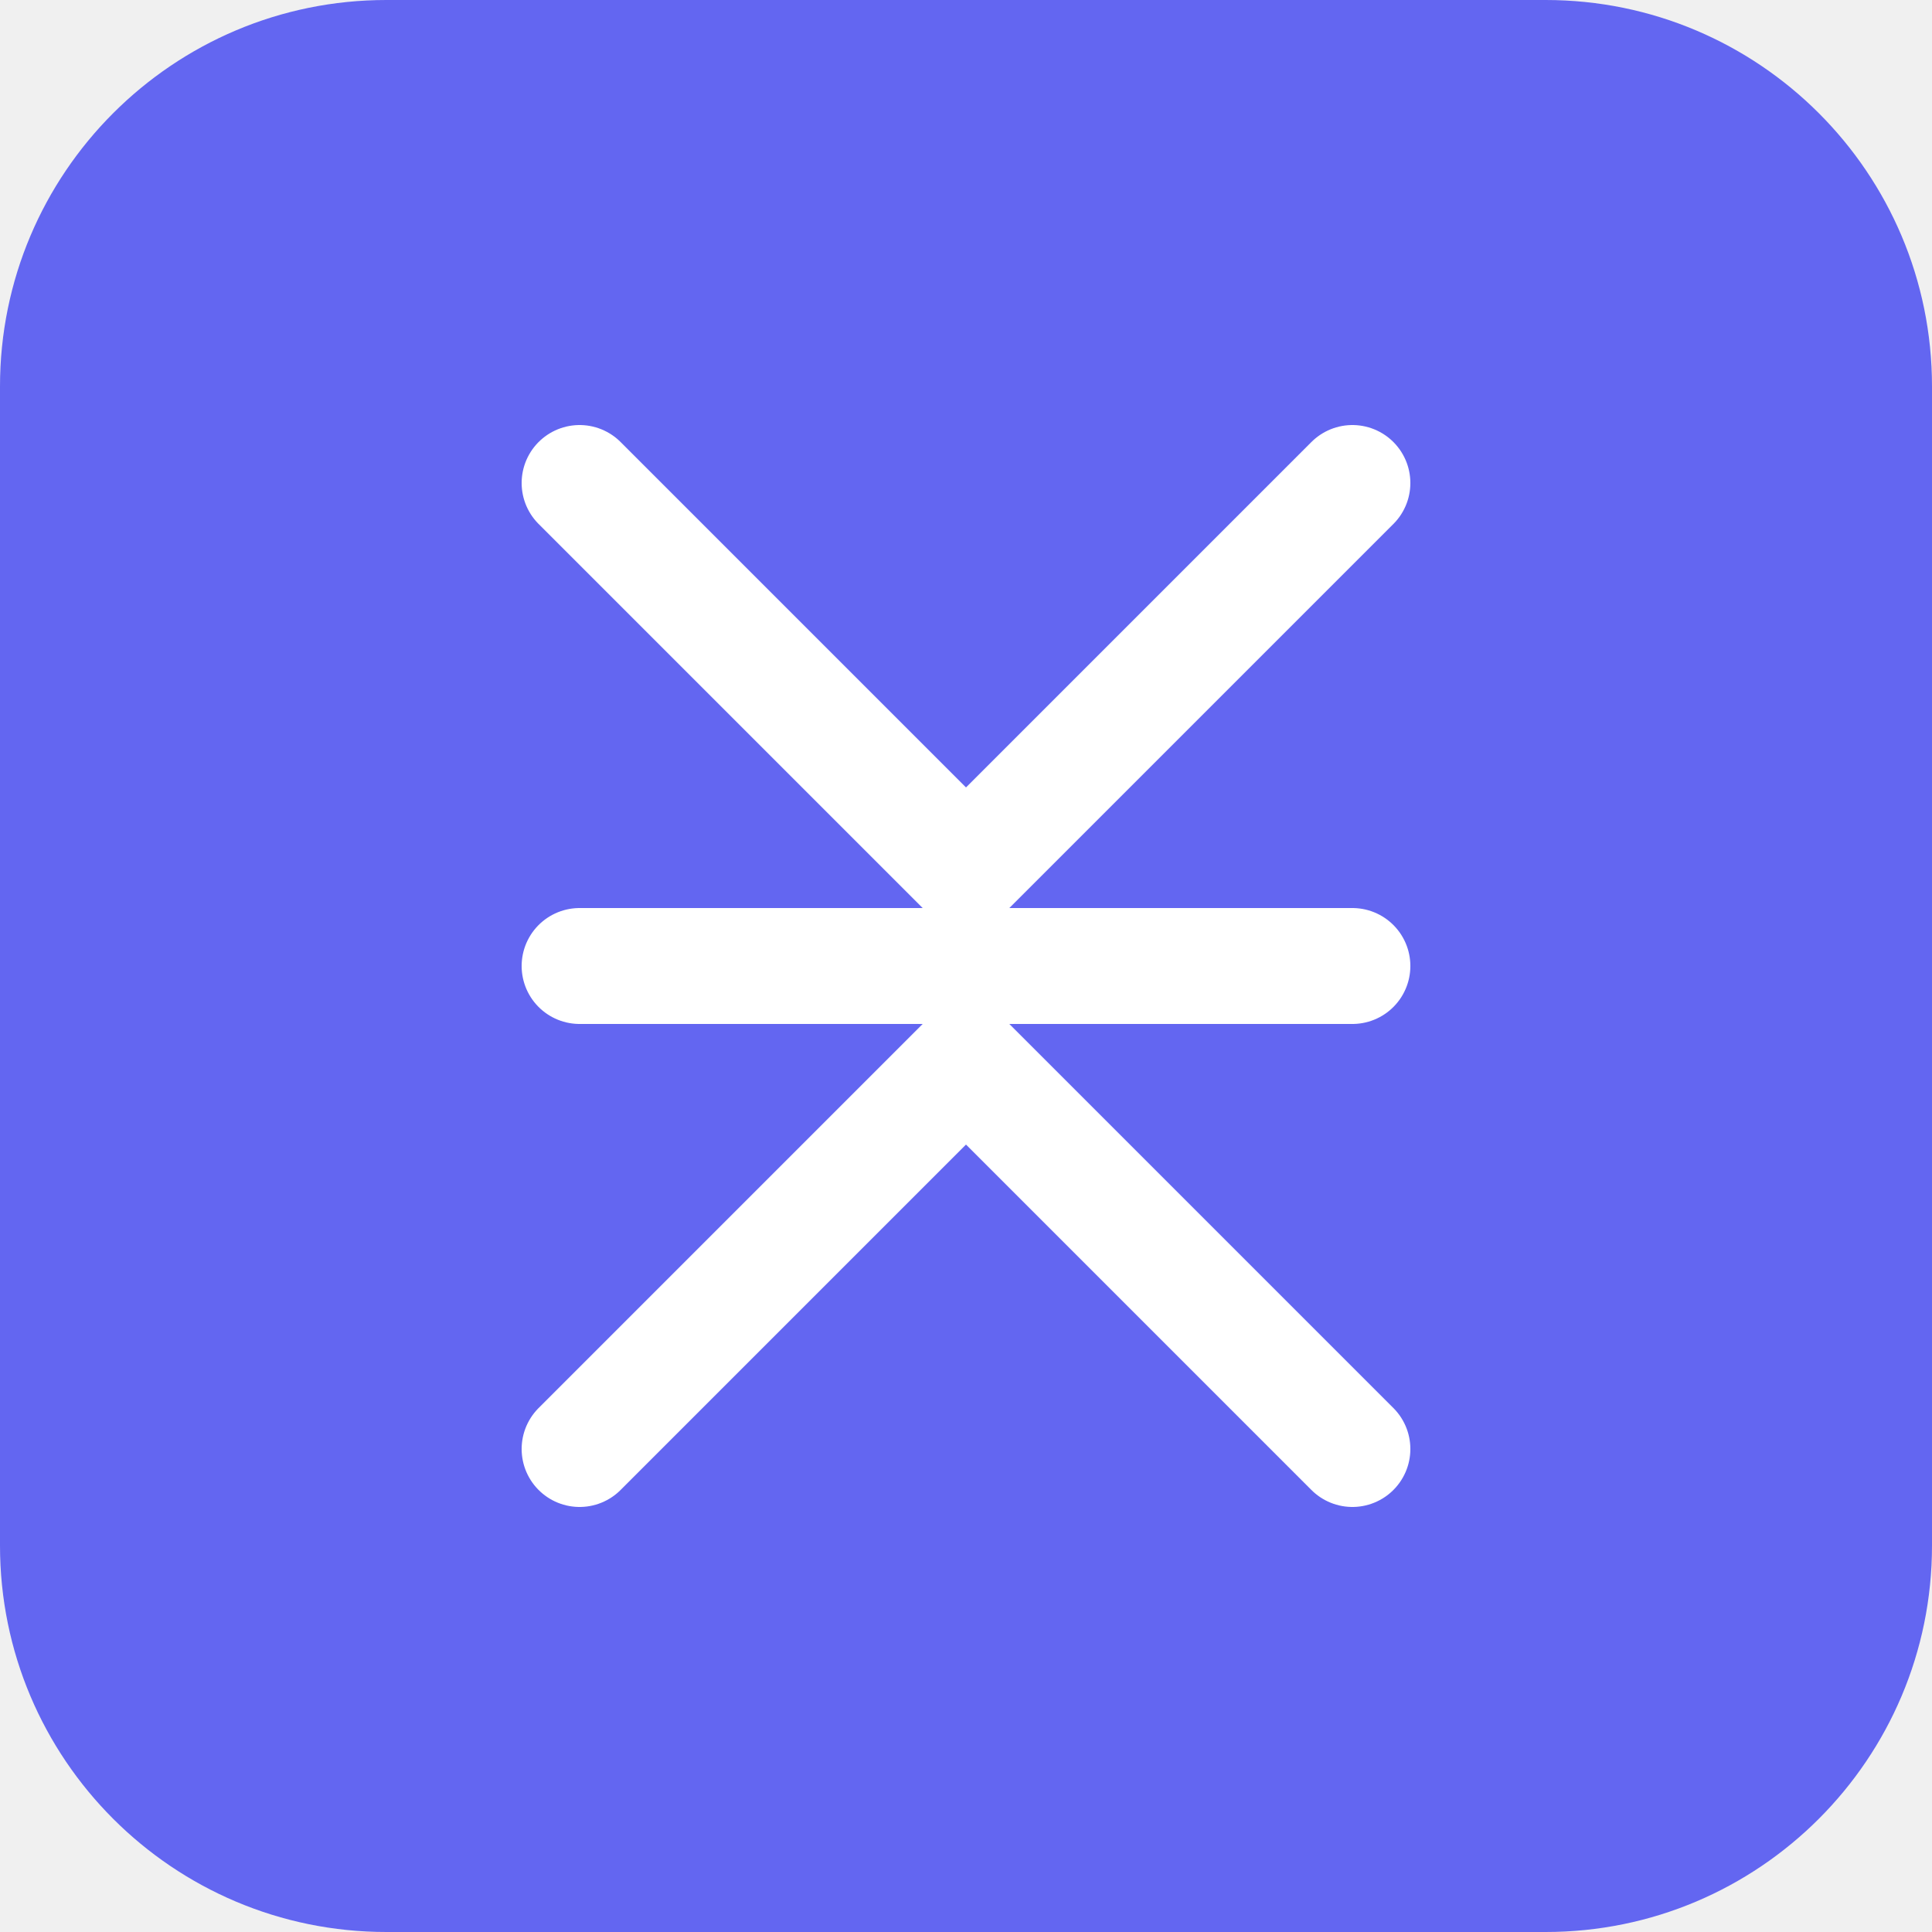
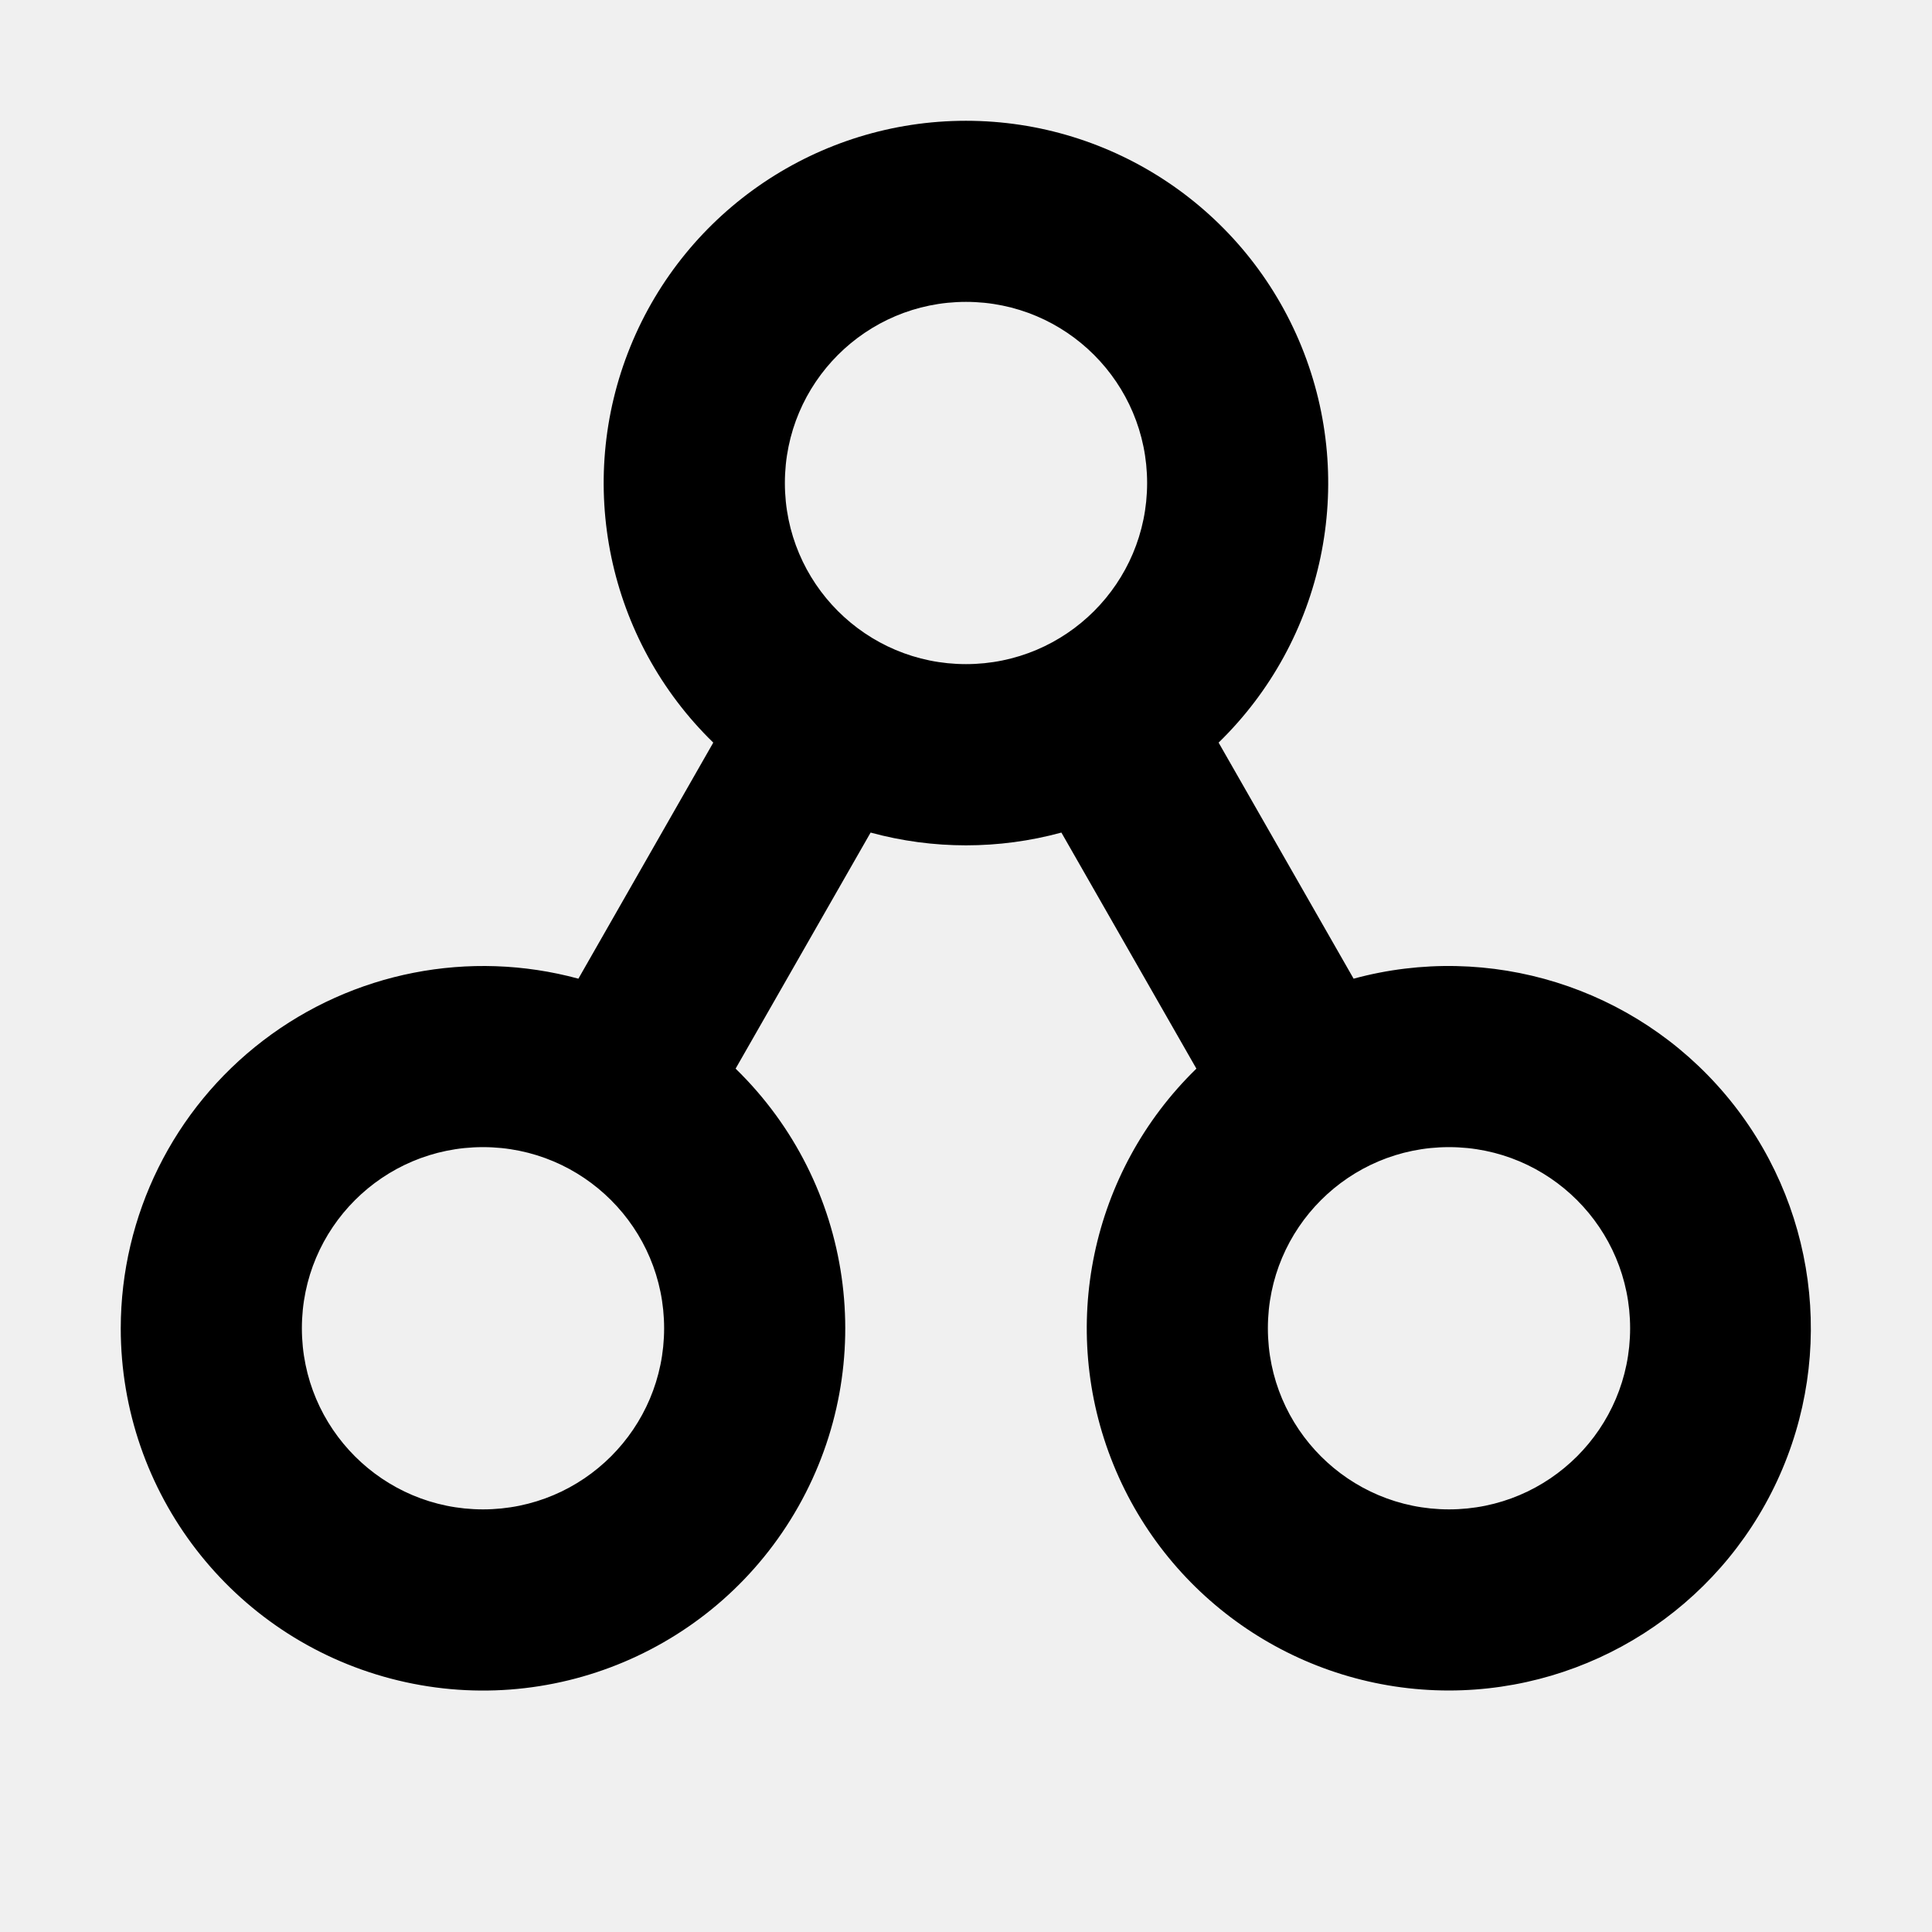
- <svg xmlns="http://www.w3.org/2000/svg" viewBox="0 0 100 100">
-   <rect width="100" height="100" rx="20" fill="#6366f1" />
-   <path d="M30 25 L50 45 L70 25 M30 50 L70 50 M30 75 L50 55 L70 75" stroke="white" stroke-width="6" stroke-linecap="round" stroke-linejoin="round" fill="none" />
+ <svg xmlns="http://www.w3.org/2000/svg" width="512" height="512" viewBox="0 0 16 16">
+   <path fill="#000000" fill-rule="evenodd" d="M13.5 11a1.5 1.5 0 1 0-3 0a1.5 1.5 0 0 0 3 0M12 14a3 3 0 1 0-.79-5.895L10.092 6.15a3 3 0 1 0-4.185 0L4.79 8.105A3.003 3.003 0 0 0 1 11a3 3 0 1 0 5.092-2.15L7.21 6.895a3.003 3.003 0 0 0 1.58 0L9.908 8.85A3 3 0 0 0 12 14m-6.5-3a1.5 1.5 0 1 0-3 0a1.5 1.5 0 0 0 3 0M8 2.5a1.5 1.5 0 1 1 0 3a1.5 1.5 0 0 1 0-3" clip-rule="evenodd" />
</svg>
